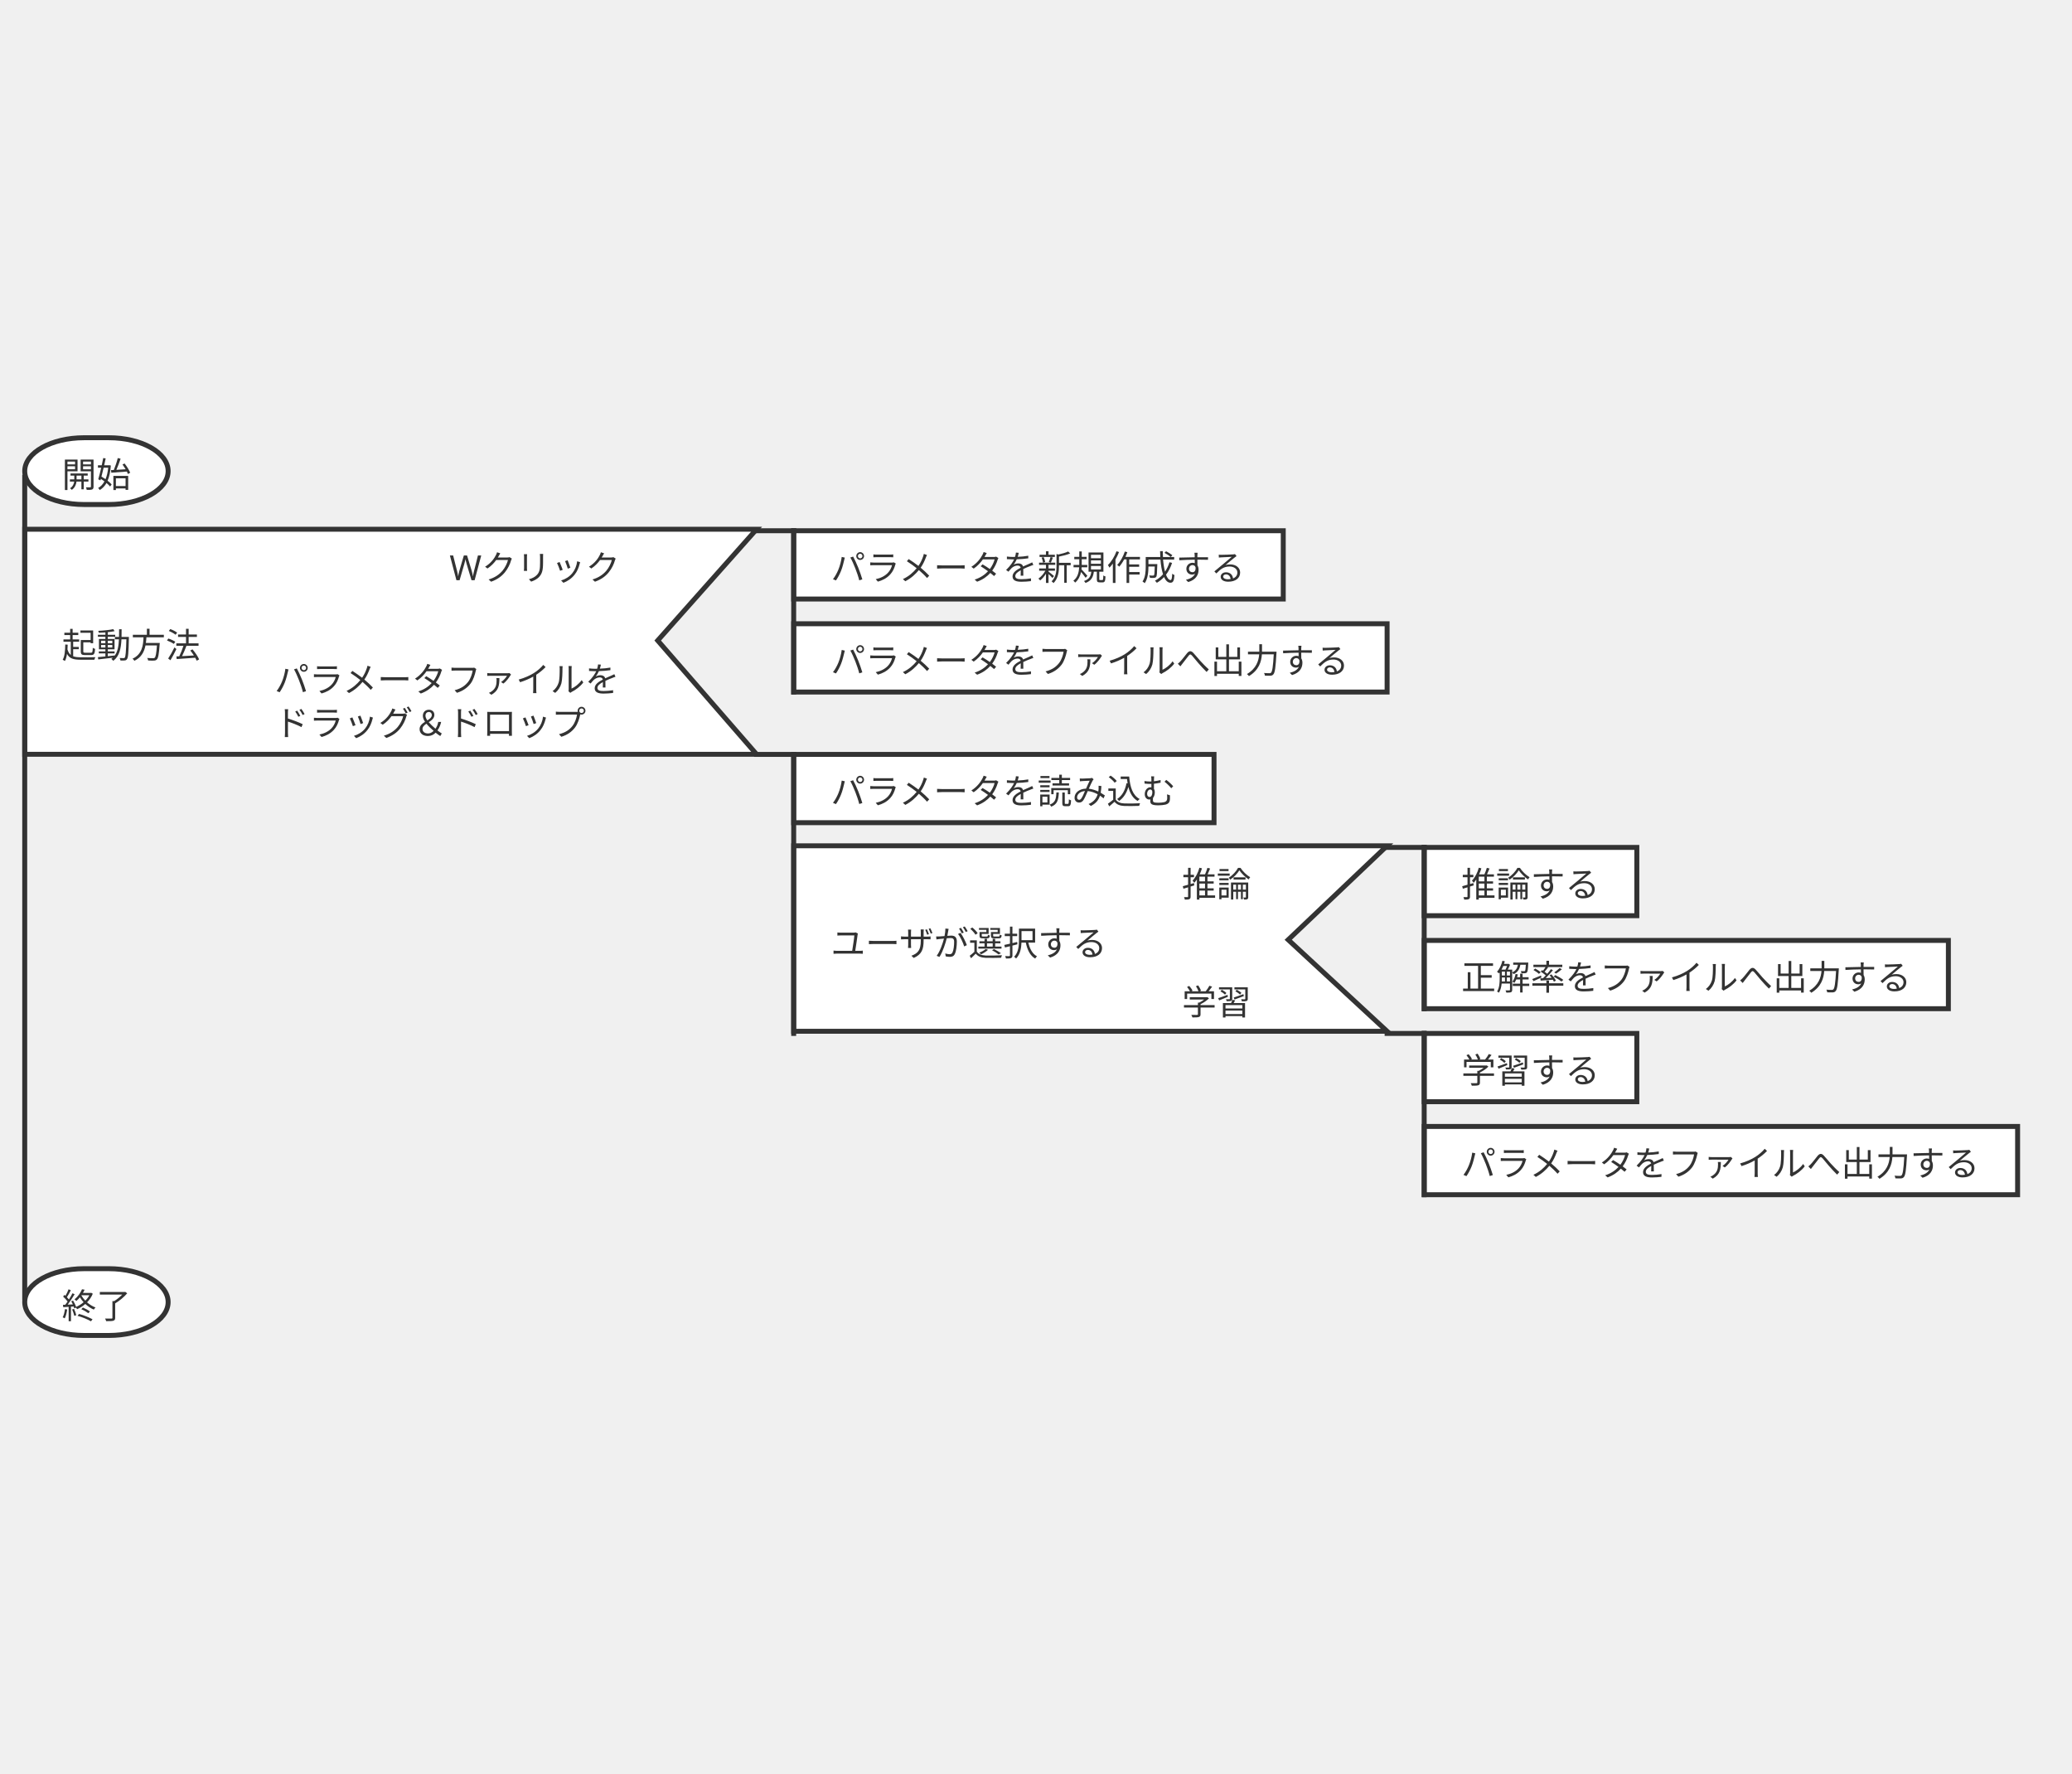
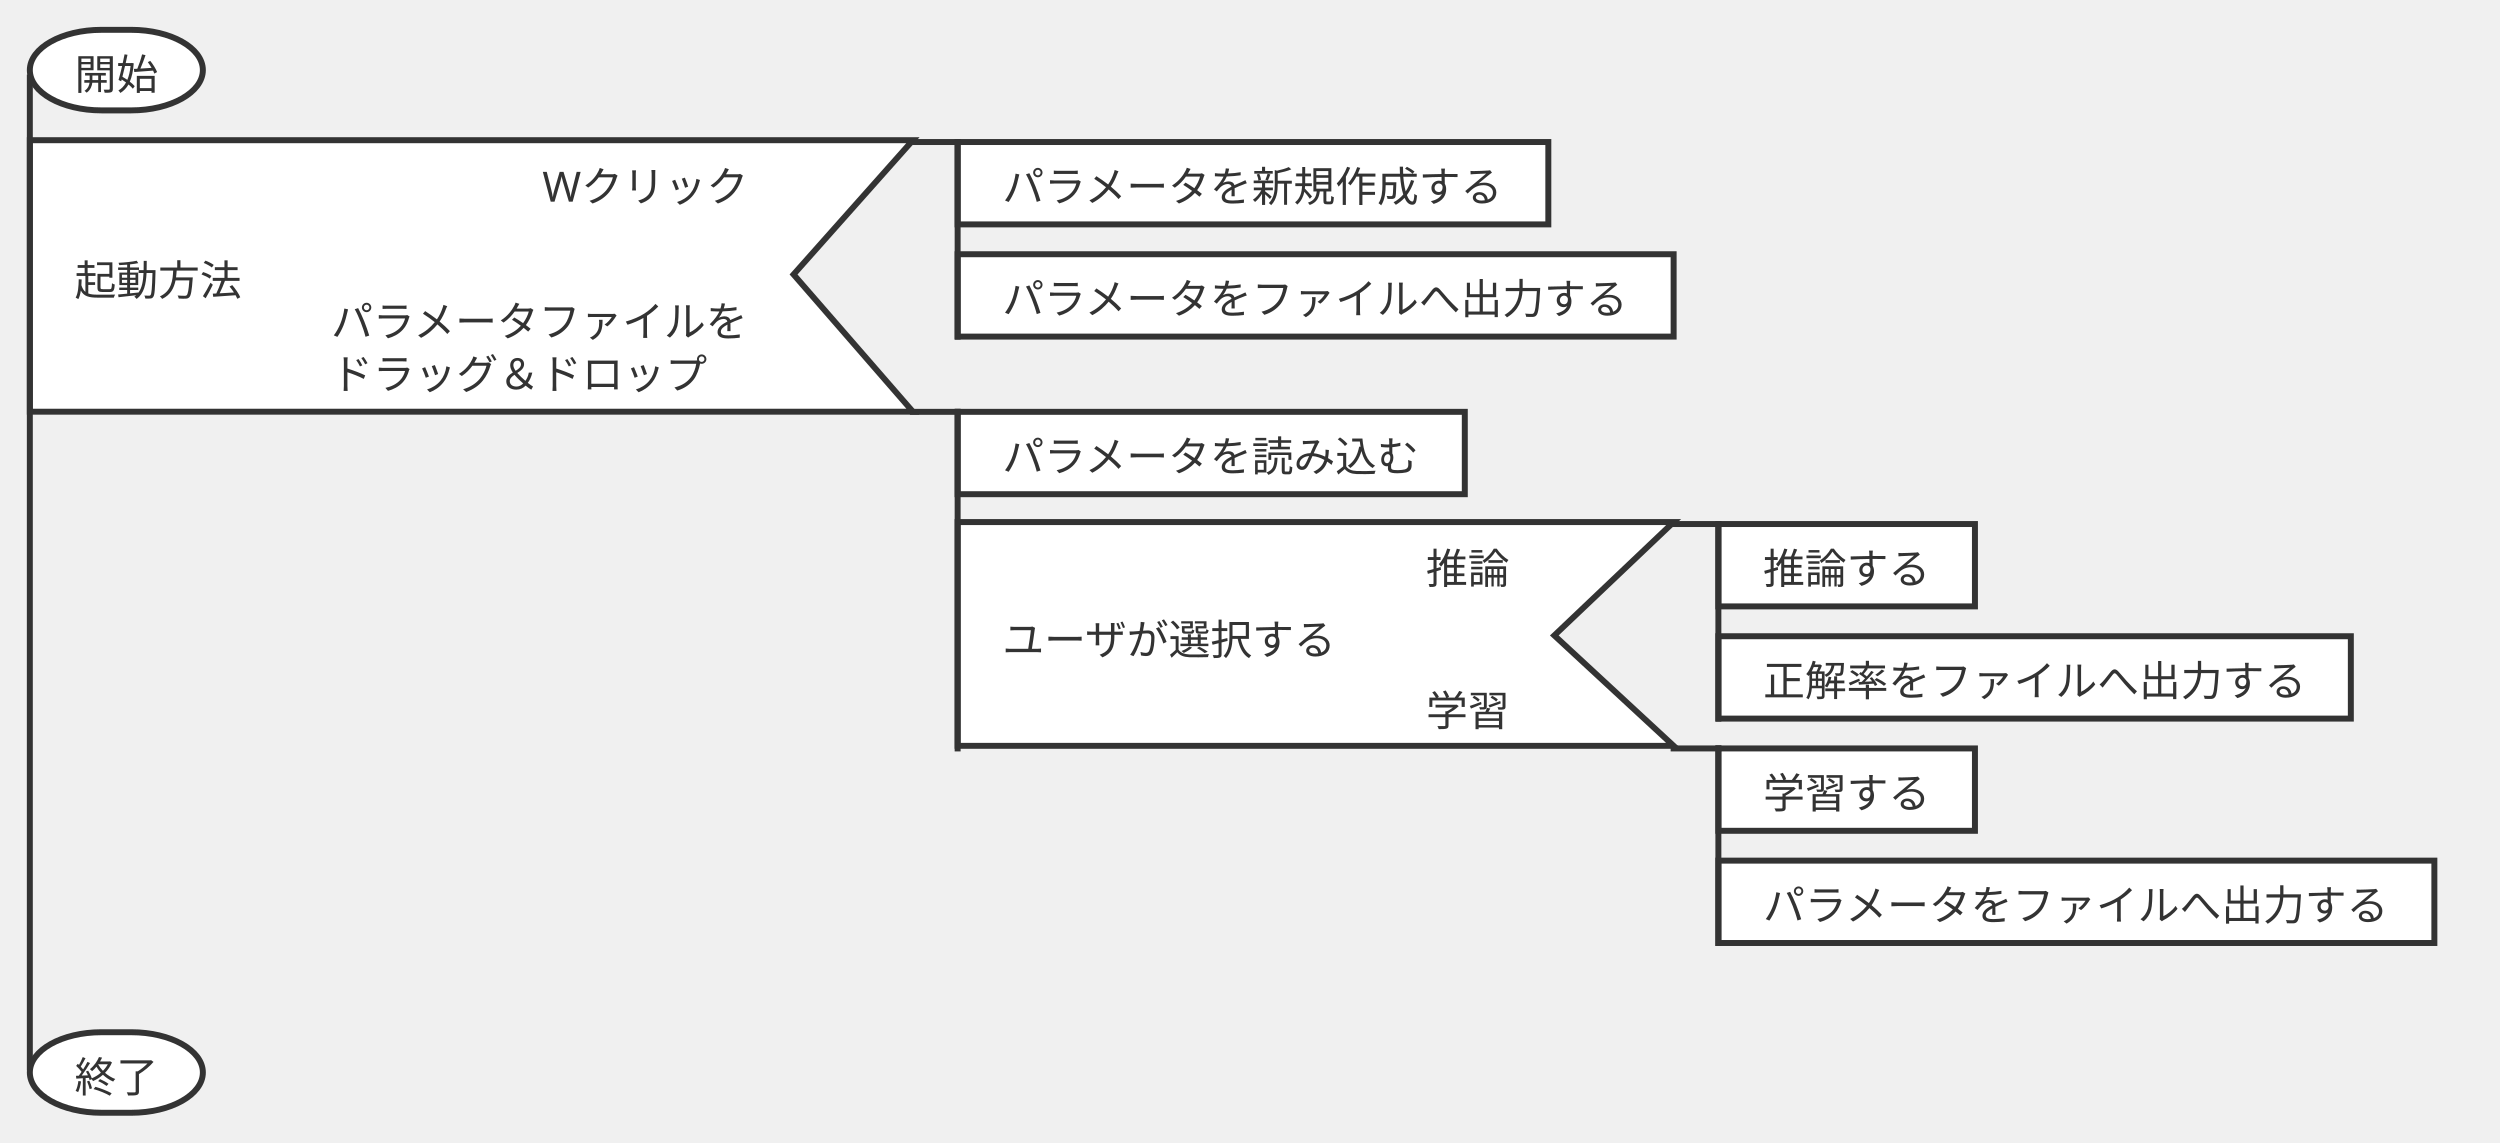
- <svg xmlns="http://www.w3.org/2000/svg" stroke-dasharray="none" shape-rendering="auto" xml:space="preserve" font-family="'Dialog'" text-rendering="auto" width="838" fill-opacity="1" color-interpolation="auto" color-rendering="auto" font-size="12px" viewBox="0 0 838 383" fill="black" stroke="black" image-rendering="auto" stroke-miterlimit="10" stroke-linecap="square" stroke-linejoin="miter" font-style="normal" stroke-width="1" height="717" stroke-dashoffset="0" font-weight="normal" stroke-opacity="1">
+ <svg xmlns="http://www.w3.org/2000/svg" stroke-dasharray="none" shape-rendering="auto" xml:space="preserve" font-family="'Dialog'" text-rendering="auto" width="838" fill-opacity="1" color-interpolation="auto" color-rendering="auto" font-size="12px" viewBox="0 0 838 383" fill="black" stroke="black" image-rendering="auto" stroke-miterlimit="10" stroke-linecap="square" stroke-linejoin="miter" font-style="normal" stroke-width="1" height="383" stroke-dashoffset="0" font-weight="normal" stroke-opacity="1">
  <defs id="genericDefs" />
  <g>
    <g fill="white" text-rendering="geometricPrecision" stroke-width="2" font-size="14px" font-family="sans-serif" stroke="white">
      <rect x="10" y="10" width="58" rx="24" ry="16" height="27" stroke="none" />
      <text fill="rgb(51,51,51)" x="25" xml:space="preserve" y="30" stroke="none">開始</text>
      <rect x="10" y="10" fill="none" width="58" rx="24" ry="16" height="27" stroke="rgb(51,51,51)" />
      <rect x="321" width="198" height="27.609" y="47.609" stroke="none" />
      <text fill="rgb(51,51,51)" x="336" xml:space="preserve" y="67.609" stroke="none">パラメータを新規作成する</text>
      <rect fill="none" x="321" width="198" height="27.609" y="47.609" stroke="rgb(51,51,51)" />
      <rect x="321" width="240" height="27.609" y="85.219" stroke="none" />
      <text fill="rgb(51,51,51)" x="336" xml:space="preserve" y="105.219" stroke="none">パラメータをファイルへ出力する</text>
      <rect fill="none" x="321" width="240" height="27.609" y="85.219" stroke="rgb(51,51,51)" />
      <line y2="112.828" fill="none" x1="321" x2="321" stroke="rgb(51,51,51)" y1="47.609" />
      <line y2="47.609" fill="none" x1="306" x2="321" stroke="rgb(51,51,51)" y1="47.609" />
      <rect x="321" width="170" height="27.609" y="138.047" stroke="none" />
      <text fill="rgb(51,51,51)" x="336" xml:space="preserve" y="158.047" stroke="none">パラメータを読み込む</text>
      <rect fill="none" x="321" width="170" height="27.609" y="138.047" stroke="rgb(51,51,51)" />
      <rect x="576" width="86" height="27.609" y="175.656" stroke="none" />
      <text fill="rgb(51,51,51)" x="591" xml:space="preserve" y="195.656" stroke="none">推論する</text>
      <rect fill="none" x="576" width="86" height="27.609" y="175.656" stroke="rgb(51,51,51)" />
      <rect x="576" width="212" height="27.609" y="213.266" stroke="none" />
      <text fill="rgb(51,51,51)" x="591" xml:space="preserve" y="233.266" stroke="none">正解率をファイルへ出力する</text>
      <rect fill="none" x="576" width="212" height="27.609" y="213.266" stroke="rgb(51,51,51)" />
      <line y2="240.875" fill="none" x1="576" x2="576" stroke="rgb(51,51,51)" y1="175.656" />
      <line y2="175.656" fill="none" x1="561" x2="576" stroke="rgb(51,51,51)" y1="175.656" />
      <rect x="576" width="86" height="27.609" y="250.875" stroke="none" />
      <text fill="rgb(51,51,51)" x="591" xml:space="preserve" y="270.875" stroke="none">学習する</text>
      <rect fill="none" x="576" width="86" height="27.609" y="250.875" stroke="rgb(51,51,51)" />
      <rect x="576" width="240" height="27.609" y="288.484" stroke="none" />
      <text fill="rgb(51,51,51)" x="591" xml:space="preserve" y="308.484" stroke="none">パラメータをファイルへ出力する</text>
      <rect fill="none" x="576" width="240" height="27.609" y="288.484" stroke="rgb(51,51,51)" />
      <line y2="316.094" fill="none" x1="576" x2="576" stroke="rgb(51,51,51)" y1="250.875" />
      <line y2="250.875" fill="none" x1="561" x2="576" stroke="rgb(51,51,51)" y1="250.875" />
      <polygon points=" 321 175 561 175 521 213 561 250 321 250" stroke="none" />
      <text fill="rgb(51,51,51)" x="478" xml:space="preserve" y="195.656" stroke="none">推論</text>
      <text fill="rgb(51,51,51)" x="478" xml:space="preserve" y="243.266" stroke="none">学習</text>
      <text fill="rgb(51,51,51)" x="336" xml:space="preserve" y="219.461" stroke="none">ユーザが選択する</text>
      <polygon fill="none" points=" 321 175 561 175 521 213 561 250 321 250" stroke="rgb(51,51,51)" />
      <line y2="250.875" fill="none" x1="321" x2="321" stroke="rgb(51,51,51)" y1="138.047" />
      <line y2="138.047" fill="none" x1="306" x2="321" stroke="rgb(51,51,51)" y1="138.047" />
      <polygon points=" 10 47 306 47 266 92 306 138 10 138" stroke="none" />
      <text fill="rgb(51,51,51)" x="181.786" xml:space="preserve" y="67.609" stroke="none">Wクリック</text>
      <text fill="rgb(51,51,51)" x="111" xml:space="preserve" y="112.828" stroke="none">パラメータファイルを
</text>
      <text fill="rgb(51,51,51)" x="111" xml:space="preserve" y="130.438" stroke="none">ドラッグ＆ドロップ</text>
      <text fill="rgb(51,51,51)" x="25" xml:space="preserve" y="99.023" stroke="none">起動方法</text>
      <polygon fill="none" points=" 10 47 306 47 266 92 306 138 10 138" stroke="rgb(51,51,51)" />
      <rect x="10" y="346" width="58" rx="24" ry="16" height="27" stroke="none" />
      <text fill="rgb(51,51,51)" x="25" xml:space="preserve" y="366.094" stroke="none">終了</text>
      <rect x="10" y="346" fill="none" width="58" rx="24" ry="16" height="27" stroke="rgb(51,51,51)" />
      <line y2="357.703" fill="none" x1="10" x2="10" stroke="rgb(51,51,51)" y1="26" />
    </g>
  </g>
</svg>
